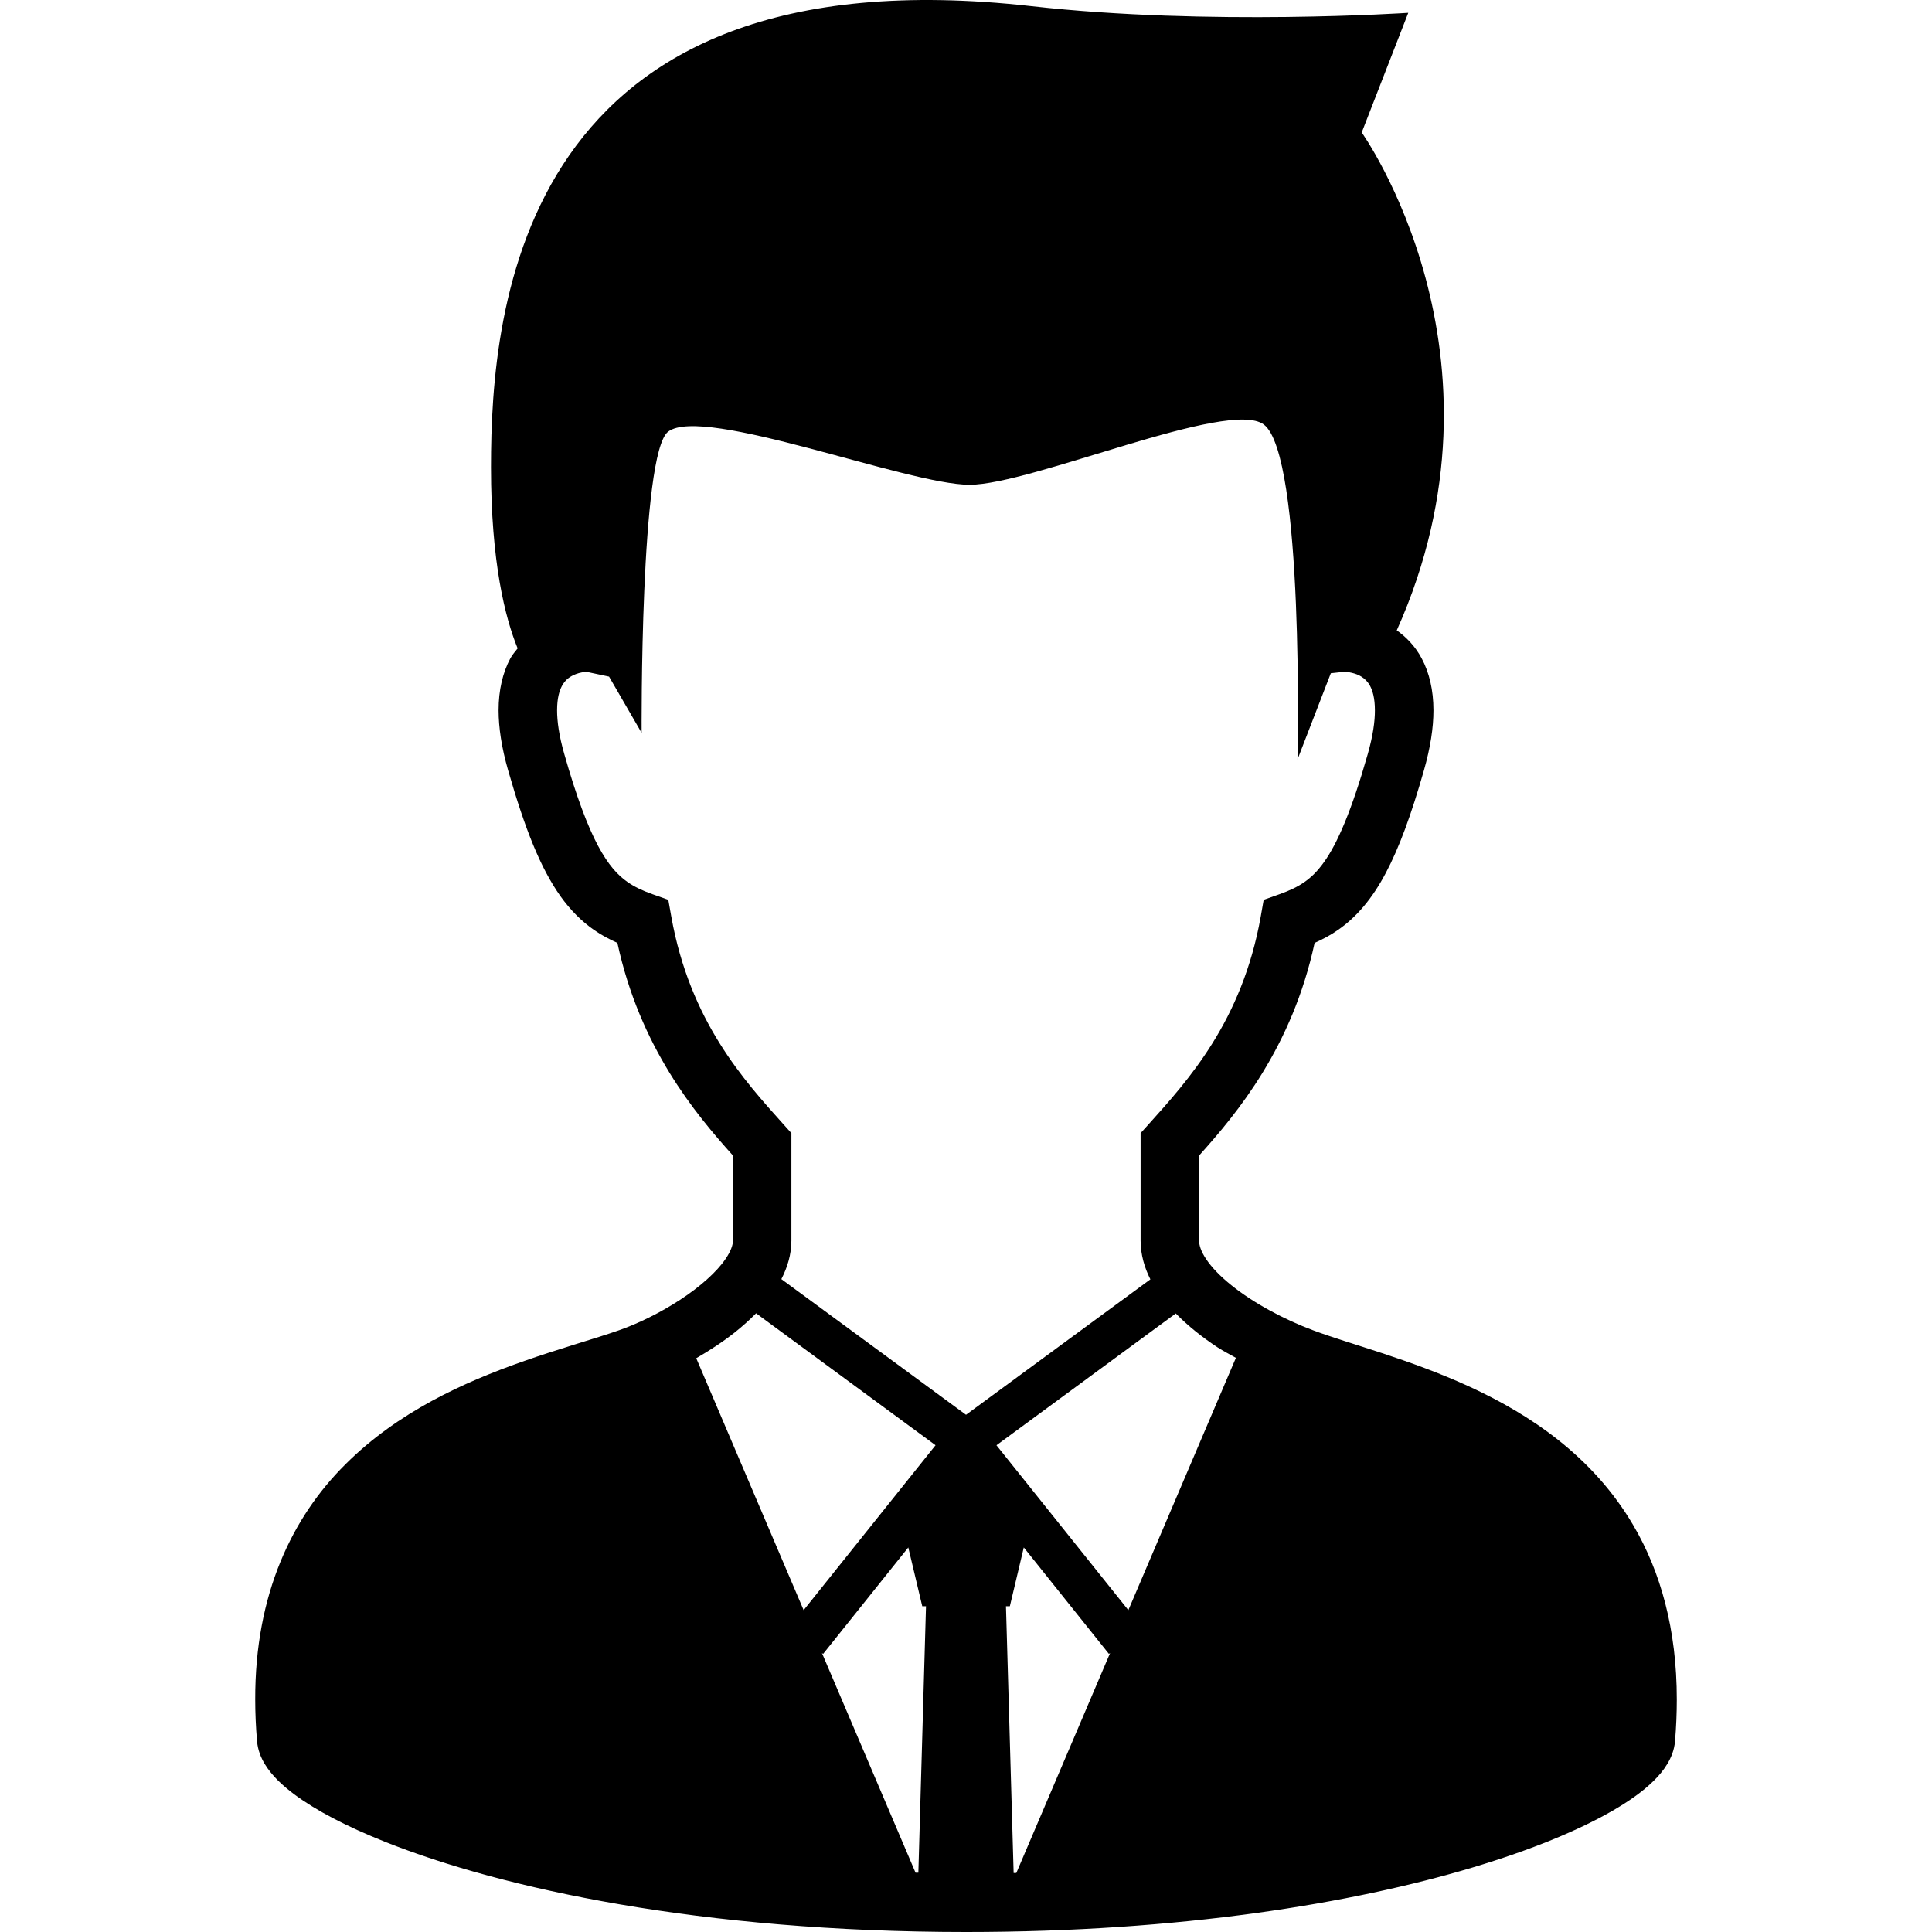
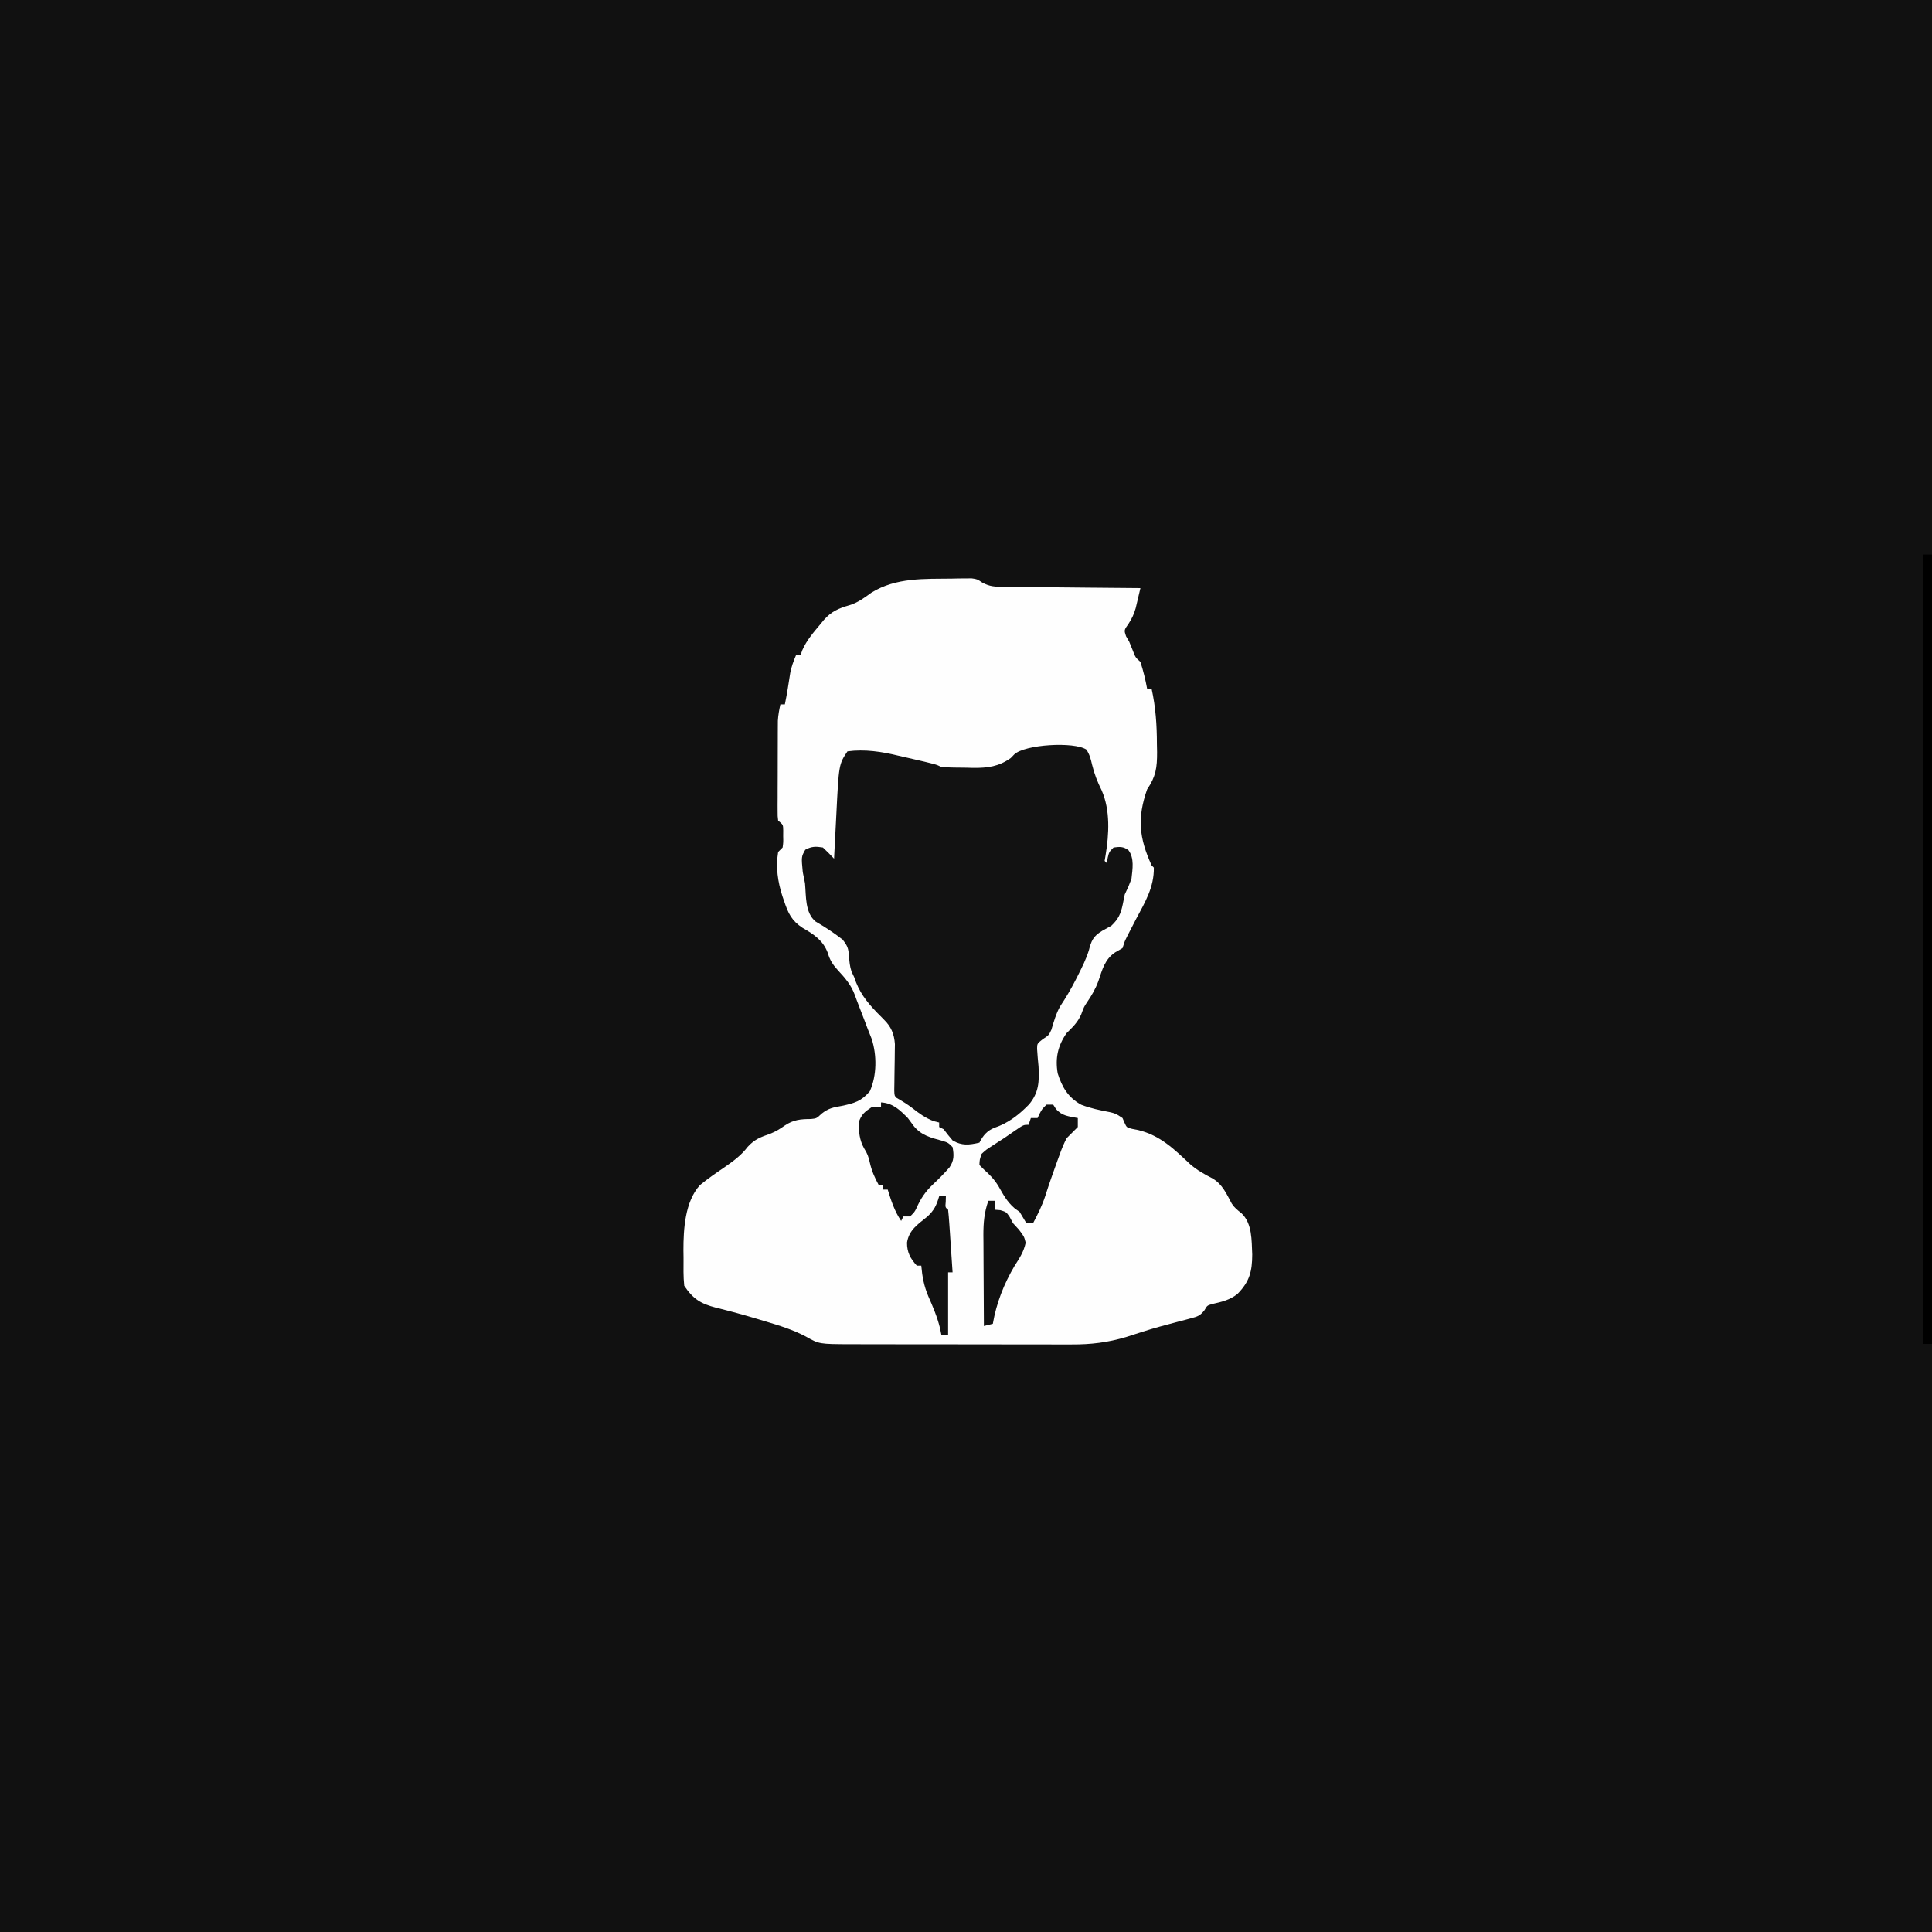
- <svg xmlns="http://www.w3.org/2000/svg" height="800px" width="800px" version="1.1" id="_x32_" viewBox="0 0 512 512" xml:space="preserve">
-   <style type="text/css">
- 	.st0{fill:#000000;}
- </style>
-   <g>
-     <path class="st0" d="M432.871,404.268c-10.756-18.361-27.411-29.408-43.426-36.782c-16.038-7.367-31.903-11.337-41.438-14.935   c-7.56-2.808-15.799-7.195-21.676-11.948c-2.943-2.346-5.274-4.782-6.674-6.904c-1.446-2.13-1.885-3.784-1.885-4.894   c0-7.591,0-11.025,0-22.57c10.116-11.263,24.655-28.7,30.615-56.358c2.093-0.938,4.156-1.996,6.138-3.389   c4.96-3.412,9.154-8.365,12.708-15.106c3.59-6.771,6.756-15.427,10.138-27.27c1.706-6.011,2.51-11.226,2.51-15.874   c0-5.356-1.103-9.996-3.129-13.772c-1.743-3.293-4.127-5.661-6.592-7.419c32.73-73.058-9.289-131.94-9.289-131.94l12.335-31.709   c0,0-52.849,3.523-99.814-1.758c-135.694-15.247-143.277,79.858-143.277,122.13c0,25.326,3.784,40.045,7.061,48.06   c-0.663,0.871-1.378,1.631-1.929,2.644c-2.018,3.769-3.121,8.417-3.121,13.772c0.015,4.64,0.797,9.855,2.518,15.866   c4.529,15.769,8.611,25.944,13.9,33.422c2.652,3.71,5.654,6.69,8.931,8.954c1.996,1.393,4.06,2.451,6.138,3.389   c5.974,27.642,20.506,45.087,30.622,56.35c0,11.546,0,14.987,0,22.578c0.022,0.946-0.455,2.681-2.026,4.924   c-2.287,3.359-6.771,7.359-11.985,10.741c-5.192,3.404-11.106,6.287-16.074,8.03c-6.458,2.279-15.732,4.819-25.885,8.409   c-15.248,5.401-32.73,13.178-46.726,27.151c-14.018,13.914-23.985,34.316-23.902,62.324c0,3.561,0.156,7.256,0.484,11.062   c0.209,2.391,1.042,4.365,2.048,6.049c1.944,3.136,4.558,5.571,7.844,8.045c5.758,4.268,13.75,8.469,24.141,12.611   c31.062,12.342,83.614,23.836,153.855,23.85c57.073-0.007,102.495-7.612,134.168-17.072c15.836-4.738,28.208-9.908,37.095-15.025   c4.461-2.57,8.052-5.117,10.89-7.888c1.415-1.386,2.652-2.831,3.672-4.522c1.02-1.684,1.855-3.658,2.064-6.041   c0.32-3.814,0.469-7.493,0.469-11.039C444.38,431.754,440.045,416.477,432.871,404.268z M243.374,496.291   c-0.246-0.008-0.492-0.008-0.745-0.008l-24.812-58.228l0.32,0.253l22.57-28.216l3.702,15.575h0.991L243.374,496.291z    M212.975,426.704l-28.462-66.756c3.568-2.071,7.076-4.35,10.294-6.905c1.966-1.579,3.844-3.24,5.564-5.006l47.56,34.965   L212.975,426.704z M207.068,338.979c1.572-3.053,2.645-6.435,2.66-10.174c0-8.224,0-11.441,0-25.535v-2.979l-1.982-2.205   c-10.57-11.776-24.879-27.404-29.848-55.173l-0.79-4.447l-4.238-1.505c-2.696-0.96-4.744-1.951-6.548-3.195   c-2.644-1.869-5.05-4.425-7.858-9.653c-2.764-5.2-5.714-12.976-8.916-24.261c-1.423-4.924-1.915-8.76-1.915-11.605   c0-3.314,0.633-5.236,1.282-6.465c0.976-1.774,2.175-2.533,3.702-3.143c1.043-0.403,2.145-0.552,2.778-0.604l6.011,1.274   l8.633,14.92c0,0-0.469-74.205,7.047-79.851c9.393-7.054,63.426,14.093,79.858,14.093c16.446,0,68.7-22.905,77.974-15.97   c10.786,8.067,8.931,88.774,8.931,88.774l8.834-22.86l3.621-0.388c0.633,0.008,2.942,0.276,4.514,1.311   c0.879,0.574,1.609,1.236,2.272,2.443c0.641,1.229,1.274,3.151,1.274,6.458c0.014,2.853-0.492,6.689-1.899,11.62   c-4.276,15.046-8.104,23.806-11.628,28.663c-1.758,2.458-3.367,3.986-5.162,5.244c-1.788,1.244-3.851,2.235-6.548,3.195   l-4.238,1.505l-0.782,4.447c-4.953,27.769-19.27,43.397-29.84,55.173l-1.996,2.205v2.979c0,14.094,0,17.311,0,25.535   c0.015,3.724,1.035,7.143,2.592,10.235l-48.857,35.895L207.068,338.979z M269.341,496.35c-0.246,0.015-0.462,0.022-0.716,0.022   l-2.033-70.704h1.028l3.695-15.575l22.562,28.208l0.32-0.246L269.341,496.35z M299.024,426.704l-34.95-43.694l47.516-34.928   c3.247,3.315,6.994,6.294,11.054,8.968c1.564,1.021,3.248,1.862,4.886,2.793L299.024,426.704z" />
-   </g>
+ <svg xmlns="http://www.w3.org/2000/svg" version="1.1" width="864" height="864">
+   <path d="M0 0 C285.12 0 570.24 0 864 0 C864 285.12 864 570.24 864 864 C578.88 864 293.76 864 0 864 C0 578.88 0 293.76 0 0 Z " fill="#111111" transform="translate(0,0)" />
+   <path d="M0 0 C1.008 -0.022 2.015 -0.043 3.053 -0.065 C4.014 -0.069 4.975 -0.074 5.965 -0.078 C6.826 -0.087 7.687 -0.097 8.574 -0.106 C11.062 0.25 11.062 0.25 13.292 1.745 C16.701 3.597 19.005 3.646 22.872 3.682 C23.868 3.698 23.868 3.698 24.884 3.713 C27.065 3.743 29.245 3.753 31.426 3.762 C32.943 3.779 34.461 3.797 35.978 3.816 C39.961 3.864 43.945 3.893 47.928 3.92 C51.997 3.949 56.066 3.996 60.135 4.041 C68.111 4.127 76.086 4.194 84.062 4.25 C83.619 6.17 83.165 8.087 82.707 10.004 C82.455 11.072 82.204 12.14 81.945 13.24 C81.151 15.949 80.281 17.85 78.75 20.188 C76.728 23.055 76.728 23.055 77.625 25.75 C78.099 26.575 78.574 27.4 79.062 28.25 C79.805 30.075 79.805 30.075 80.562 31.938 C81.828 35.251 81.828 35.251 84.062 37.25 C85.332 41.206 86.319 45.163 87.062 49.25 C87.722 49.25 88.382 49.25 89.062 49.25 C90.892 57.539 91.428 65.524 91.438 74 C91.462 75.179 91.486 76.359 91.512 77.574 C91.535 84.52 90.987 88.532 87.062 94.25 C82.567 107.098 83.467 115.923 89.062 128.25 C89.392 128.58 89.722 128.91 90.062 129.25 C90.216 138.012 86.133 144.722 82.123 152.247 C81.015 154.34 79.932 156.445 78.863 158.559 C78.541 159.195 78.22 159.831 77.888 160.486 C76.942 162.419 76.942 162.419 76.062 165.25 C74.99 165.869 73.918 166.488 72.812 167.125 C68.08 170.303 67.035 174.818 65.25 180.027 C63.949 183.559 62.278 186.385 60.18 189.48 C58.84 191.488 58.84 191.488 57.562 194.938 C55.901 198.608 53.89 200.422 51.062 203.25 C47.116 208.902 45.903 214.449 47.062 221.25 C49.024 227.461 51.802 232.146 57.605 235.297 C61.695 236.883 65.906 237.752 70.207 238.574 C73.062 239.25 73.062 239.25 76.062 241.25 C76.35 241.923 76.637 242.596 76.934 243.289 C77.911 245.472 77.911 245.472 80.348 246.086 C81.264 246.264 82.181 246.442 83.125 246.625 C92.981 249.047 99.083 255.116 106.348 261.922 C109.442 264.576 112.586 266.341 116.195 268.184 C120.669 270.739 122.572 275.136 124.922 279.527 C126.155 281.39 127.43 282.389 129.188 283.75 C134.123 288.398 133.76 295.891 134.062 302.25 C134.043 309.826 132.883 314.361 127.5 319.875 C124.135 322.589 120.499 323.451 116.332 324.379 C113.923 325.061 113.923 325.061 112.691 327.209 C110.772 329.615 109.677 330.012 106.738 330.777 C105.454 331.126 105.454 331.126 104.144 331.481 C103.23 331.714 102.316 331.947 101.375 332.188 C99.47 332.7 97.565 333.214 95.66 333.73 C94.714 333.984 93.768 334.237 92.793 334.498 C87.713 335.897 82.714 337.545 77.703 339.172 C69.392 341.633 61.909 342.539 53.228 342.493 C51.502 342.496 51.502 342.496 49.741 342.499 C45.96 342.502 42.179 342.492 38.398 342.48 C35.76 342.479 33.122 342.479 30.483 342.479 C24.964 342.478 19.445 342.47 13.926 342.456 C7.559 342.44 1.191 342.435 -5.176 342.436 C-11.322 342.436 -17.468 342.431 -23.614 342.423 C-26.221 342.42 -28.827 342.418 -31.434 342.417 C-35.077 342.415 -38.719 342.406 -42.362 342.395 C-43.435 342.396 -44.509 342.396 -45.615 342.397 C-59.601 342.337 -59.601 342.337 -65.582 338.941 C-71.382 335.892 -77.357 334.039 -83.625 332.188 C-84.767 331.841 -85.909 331.494 -87.085 331.137 C-93.252 329.282 -99.432 327.589 -105.688 326.062 C-112.529 324.303 -115.976 322.192 -119.938 316.25 C-120.385 312.12 -120.262 307.964 -120.25 303.812 C-120.266 302.687 -120.282 301.561 -120.299 300.4 C-120.304 290.936 -119.642 278.678 -112.938 271.25 C-109.418 268.36 -105.706 265.802 -101.938 263.25 C-97.945 260.447 -94.534 258.035 -91.562 254.125 C-88.43 250.695 -85.785 249.771 -81.48 248.258 C-78.991 247.271 -77.112 246.106 -74.938 244.562 C-71.117 242.005 -67.876 241.691 -63.332 241.684 C-60.747 241.413 -60.747 241.413 -58.539 239.312 C-55.477 236.885 -53.322 236.465 -49.5 235.812 C-43.845 234.616 -40.68 233.701 -36.938 229.25 C-33.788 222.236 -33.758 213.116 -36.125 205.812 C-36.712 204.285 -37.318 202.765 -37.938 201.25 C-38.336 200.194 -38.734 199.139 -39.145 198.051 C-40.001 195.782 -40.872 193.519 -41.758 191.262 C-42.422 189.565 -43.074 187.863 -43.68 186.145 C-45.353 181.63 -48.088 178.518 -51.316 175.047 C-53.527 172.597 -54.849 170.563 -55.75 167.375 C-57.872 161.79 -61.924 159.133 -66.938 156.25 C-71.898 153.022 -73.435 149.719 -75.25 144.312 C-75.508 143.564 -75.766 142.816 -76.031 142.045 C-78.128 135.527 -79.074 129.077 -77.938 122.25 C-77.278 121.59 -76.618 120.93 -75.938 120.25 C-75.619 117.88 -75.619 117.88 -75.688 115.25 C-75.682 114.363 -75.677 113.476 -75.672 112.562 C-75.717 110.056 -75.717 110.056 -77.938 108.25 C-78.185 106.259 -78.185 106.259 -78.18 103.788 C-78.185 102.401 -78.185 102.401 -78.19 100.986 C-78.183 99.984 -78.175 98.982 -78.168 97.949 C-78.168 96.921 -78.167 95.892 -78.167 94.832 C-78.164 92.653 -78.156 90.473 -78.143 88.293 C-78.125 84.962 -78.123 81.63 -78.123 78.299 C-78.118 76.182 -78.112 74.066 -78.105 71.949 C-78.104 70.953 -78.103 69.957 -78.102 68.931 C-78.096 67.997 -78.089 67.063 -78.083 66.1 C-78.077 64.874 -78.077 64.874 -78.071 63.622 C-77.928 61.088 -77.49 58.724 -76.938 56.25 C-76.278 56.25 -75.618 56.25 -74.938 56.25 C-73.969 51.586 -73.25 46.896 -72.535 42.188 C-71.957 39.346 -71.101 36.899 -69.938 34.25 C-69.278 34.25 -68.618 34.25 -67.938 34.25 C-67.675 33.517 -67.412 32.783 -67.141 32.027 C-65.184 27.511 -62.075 24.003 -58.938 20.25 C-58.45 19.653 -57.963 19.056 -57.461 18.441 C-54.083 14.657 -50.878 13.283 -46.039 11.891 C-42.264 10.74 -39.35 8.55 -36.188 6.25 C-25.159 -0.537 -12.538 0.159 0 0 Z " fill="#FEFEFE" transform="translate(425.9375,258.75)" />
+   <path d="M0 0 C1.436 2.214 1.953 4.152 2.535 6.727 C3.557 10.917 4.924 14.437 6.848 18.289 C10.727 27.165 10.15 37.865 8.574 47.297 C8.438 48.119 8.301 48.942 8.16 49.789 C8.49 50.119 8.82 50.449 9.16 50.789 C9.284 50.005 9.408 49.222 9.535 48.414 C10.16 45.789 10.16 45.789 12.16 43.789 C14.937 43.433 16.495 43.305 18.797 44.98 C21.532 48.609 20.623 53.468 20.16 57.789 C18.785 61.414 18.785 61.414 17.16 64.789 C16.816 66.324 16.505 67.867 16.223 69.414 C15.358 73.496 14.261 75.852 11.16 78.789 C9.813 79.551 8.458 80.3 7.098 81.039 C3.026 83.482 2.217 85.445 1.059 89.93 C-0.15 93.777 -1.899 97.259 -3.715 100.852 C-4.069 101.555 -4.423 102.258 -4.788 102.982 C-6.898 107.108 -9.187 111.002 -11.762 114.855 C-13.586 118.127 -14.589 121.694 -15.652 125.273 C-16.84 127.789 -16.84 127.789 -19.492 129.496 C-22.032 131.487 -22.032 131.487 -22.051 133.858 C-21.896 136.489 -21.653 139.103 -21.402 141.727 C-21.064 148.482 -21.216 153.379 -25.666 158.706 C-30.205 163.342 -34.791 166.951 -40.996 169.098 C-44.355 170.357 -46.275 172.659 -47.84 175.789 C-52.465 176.856 -55.692 177.255 -59.84 174.789 C-61.226 173.166 -62.566 171.502 -63.84 169.789 C-64.5 169.459 -65.16 169.129 -65.84 168.789 C-65.84 168.129 -65.84 167.469 -65.84 166.789 C-66.665 166.583 -67.49 166.377 -68.34 166.164 C-72.138 164.672 -74.759 162.749 -77.941 160.25 C-80.134 158.562 -82.444 157.169 -84.84 155.789 C-85.84 154.789 -85.84 154.789 -85.922 152.368 C-85.904 151.316 -85.886 150.264 -85.867 149.18 C-85.849 147.459 -85.849 147.459 -85.83 145.703 C-85.795 143.276 -85.756 140.849 -85.713 138.422 C-85.696 136.693 -85.696 136.693 -85.68 134.93 C-85.663 133.873 -85.646 132.816 -85.629 131.728 C-85.956 127.176 -87.279 123.974 -90.52 120.773 C-91.035 120.249 -91.55 119.724 -92.081 119.184 C-92.62 118.641 -93.159 118.098 -93.715 117.539 C-98.41 112.649 -101.723 108.319 -103.84 101.789 C-104.232 100.964 -104.624 100.139 -105.027 99.289 C-105.829 96.824 -105.992 94.861 -106.152 92.289 C-106.49 88.781 -106.761 87.891 -109.027 84.977 C-112.875 81.984 -116.868 79.35 -121.09 76.914 C-125.897 72.923 -125.287 65.549 -125.84 59.789 C-126.168 58.121 -126.501 56.455 -126.84 54.789 C-127.491 47.947 -127.491 47.947 -125.715 44.789 C-122.843 43.257 -121.047 43.276 -117.84 43.789 C-116.122 45.403 -114.448 47.066 -112.84 48.789 C-112.79 47.781 -112.74 46.773 -112.688 45.735 C-112.498 41.951 -112.298 38.168 -112.095 34.385 C-112.009 32.756 -111.926 31.126 -111.845 29.497 C-110.707 6.59 -110.707 6.59 -106.84 0.789 C-99.075 -0.261 -91.377 0.945 -83.84 2.789 C-82.398 3.12 -80.955 3.449 -79.512 3.777 C-67.229 6.594 -67.229 6.594 -64.84 7.789 C-61.138 8.085 -57.427 8.067 -53.715 8.102 C-52.183 8.145 -52.183 8.145 -50.621 8.189 C-44.156 8.243 -39.191 7.598 -33.84 3.789 C-33.332 3.264 -32.824 2.74 -32.301 2.199 C-27.621 -2.317 -5.549 -3.652 0 0 Z " fill="#121212" transform="translate(485.8398,335.2109)" />
+   <path d="M0 0 C1.32 0 2.64 0 4 0 C4 116.49 4 232.98 4 353 C2.68 353 1.36 353 0 353 C0 236.51 0 120.02 0 0 Z " fill="#000000" transform="translate(860,248)" />
+   <path d="M0 0 C5.336 0.323 8.397 3.364 12 7 C12.903 8.203 13.798 9.412 14.688 10.625 C18.067 14.797 22.351 15.79 27.391 17.176 C30 18 30 18 32 20 C32.643 23.57 32.704 25.947 30.645 29.027 C28.336 31.682 25.904 34.151 23.34 36.559 C19.871 39.832 17.794 42.887 15.859 47.266 C15 49 15 49 13 51 C12.01 51 11.02 51 10 51 C9.67 51.66 9.34 52.32 9 53 C6.029 48.615 4.541 44.015 3 39 C2.34 39 1.68 39 1 39 C1 38.34 1 37.68 1 37 C0.34 37 -0.32 37 -1 37 C-2.821 33.689 -4.177 30.611 -5 26.938 C-5.59 24.309 -6.077 22.88 -7.562 20.562 C-9.616 16.902 -9.969 13.17 -10 9 C-8.75 5.25 -7.239 4.185 -4 2 C-2.68 2 -1.36 2 0 2 C0 1.34 0 0.68 0 0 Z " fill="#111111" transform="translate(394,493)" />
+   <path d="M0 0 C0.99 0 1.98 0 3 0 C3.588 0.928 3.588 0.928 4.188 1.875 C6.948 5.111 9.883 5.19 14 6 C14 7.32 14 8.64 14 10 C12.333 11.667 10.667 13.333 9 15 C7.794 17.362 6.886 19.518 6 22 C5.412 23.607 5.412 23.607 4.812 25.246 C2.937 30.431 1.107 35.62 -0.562 40.875 C-1.96 45.156 -3.901 49.019 -6 53 C-6.99 53 -7.98 53 -9 53 C-10.014 51.342 -11.011 49.673 -12 48 C-12.763 47.443 -13.526 46.886 -14.312 46.312 C-17.664 43.429 -19.339 40.219 -21.516 36.41 C-23.37 33.399 -25.367 31.341 -28 29 C-28.66 28.34 -29.32 27.68 -30 27 C-29.906 24.59 -29.906 24.59 -29 22 C-27.031 20.191 -27.031 20.191 -24.5 18.562 C-23.603 17.975 -22.706 17.387 -21.781 16.781 C-20.863 16.193 -19.946 15.606 -19 15 C-17.333 13.855 -15.666 12.709 -14 11.562 C-10.253 9 -10.253 9 -8 9 C-7.67 8.01 -7.34 7.02 -7 6 C-6.01 6 -5.02 6 -4 6 C-3.567 5.072 -3.567 5.072 -3.125 4.125 C-2 2 -2 2 0 0 Z " fill="#111111" transform="translate(468,494)" />
+   <path d="M0 0 C0.99 0 1.98 0 3 0 C2.979 0.804 2.959 1.609 2.938 2.438 C2.704 4.934 2.704 4.934 4 6 C4.229 8.069 4.395 10.145 4.535 12.223 C4.622 13.483 4.709 14.743 4.799 16.041 C4.887 17.382 4.975 18.722 5.062 20.062 C5.154 21.407 5.246 22.751 5.338 24.096 C5.563 27.397 5.783 30.698 6 34 C5.34 34 4.68 34 4 34 C4 43.24 4 52.48 4 62 C3.01 62 2.02 62 1 62 C0.794 60.989 0.588 59.979 0.375 58.938 C-0.839 53.965 -2.833 49.31 -4.879 44.633 C-6.806 40.065 -7.557 35.941 -8 31 C-8.66 31 -9.32 31 -10 31 C-12.919 27.748 -14.398 25.042 -14.375 20.688 C-13.508 15.082 -9.593 12.568 -5.391 9.152 C-2.237 6.313 -1.195 4.011 0 0 Z " fill="#111111" transform="translate(420,535)" />
+   <path d="M0 0 C0.99 0 1.98 0 3 0 C3 1.32 3 2.64 3 4 C4.145 4.093 4.145 4.093 5.312 4.188 C8 5 8 5 9.5 7.188 C9.995 8.116 10.49 9.044 11 10 C11.887 10.969 12.774 11.939 13.688 12.938 C16 16 16 16 16.688 18.75 C15.823 22.835 13.954 25.591 11.727 29.09 C6.955 37.133 3.587 45.793 2 55 C0.02 55.495 0.02 55.495 -2 56 C-2.051 49.15 -2.086 42.3 -2.11 35.449 C-2.12 33.121 -2.134 30.792 -2.151 28.463 C-2.175 25.11 -2.187 21.756 -2.195 18.402 C-2.206 17.367 -2.216 16.331 -2.227 15.264 C-2.227 9.769 -1.839 5.191 0 0 Z " fill="#111111" transform="translate(442,537)" />
</svg>
